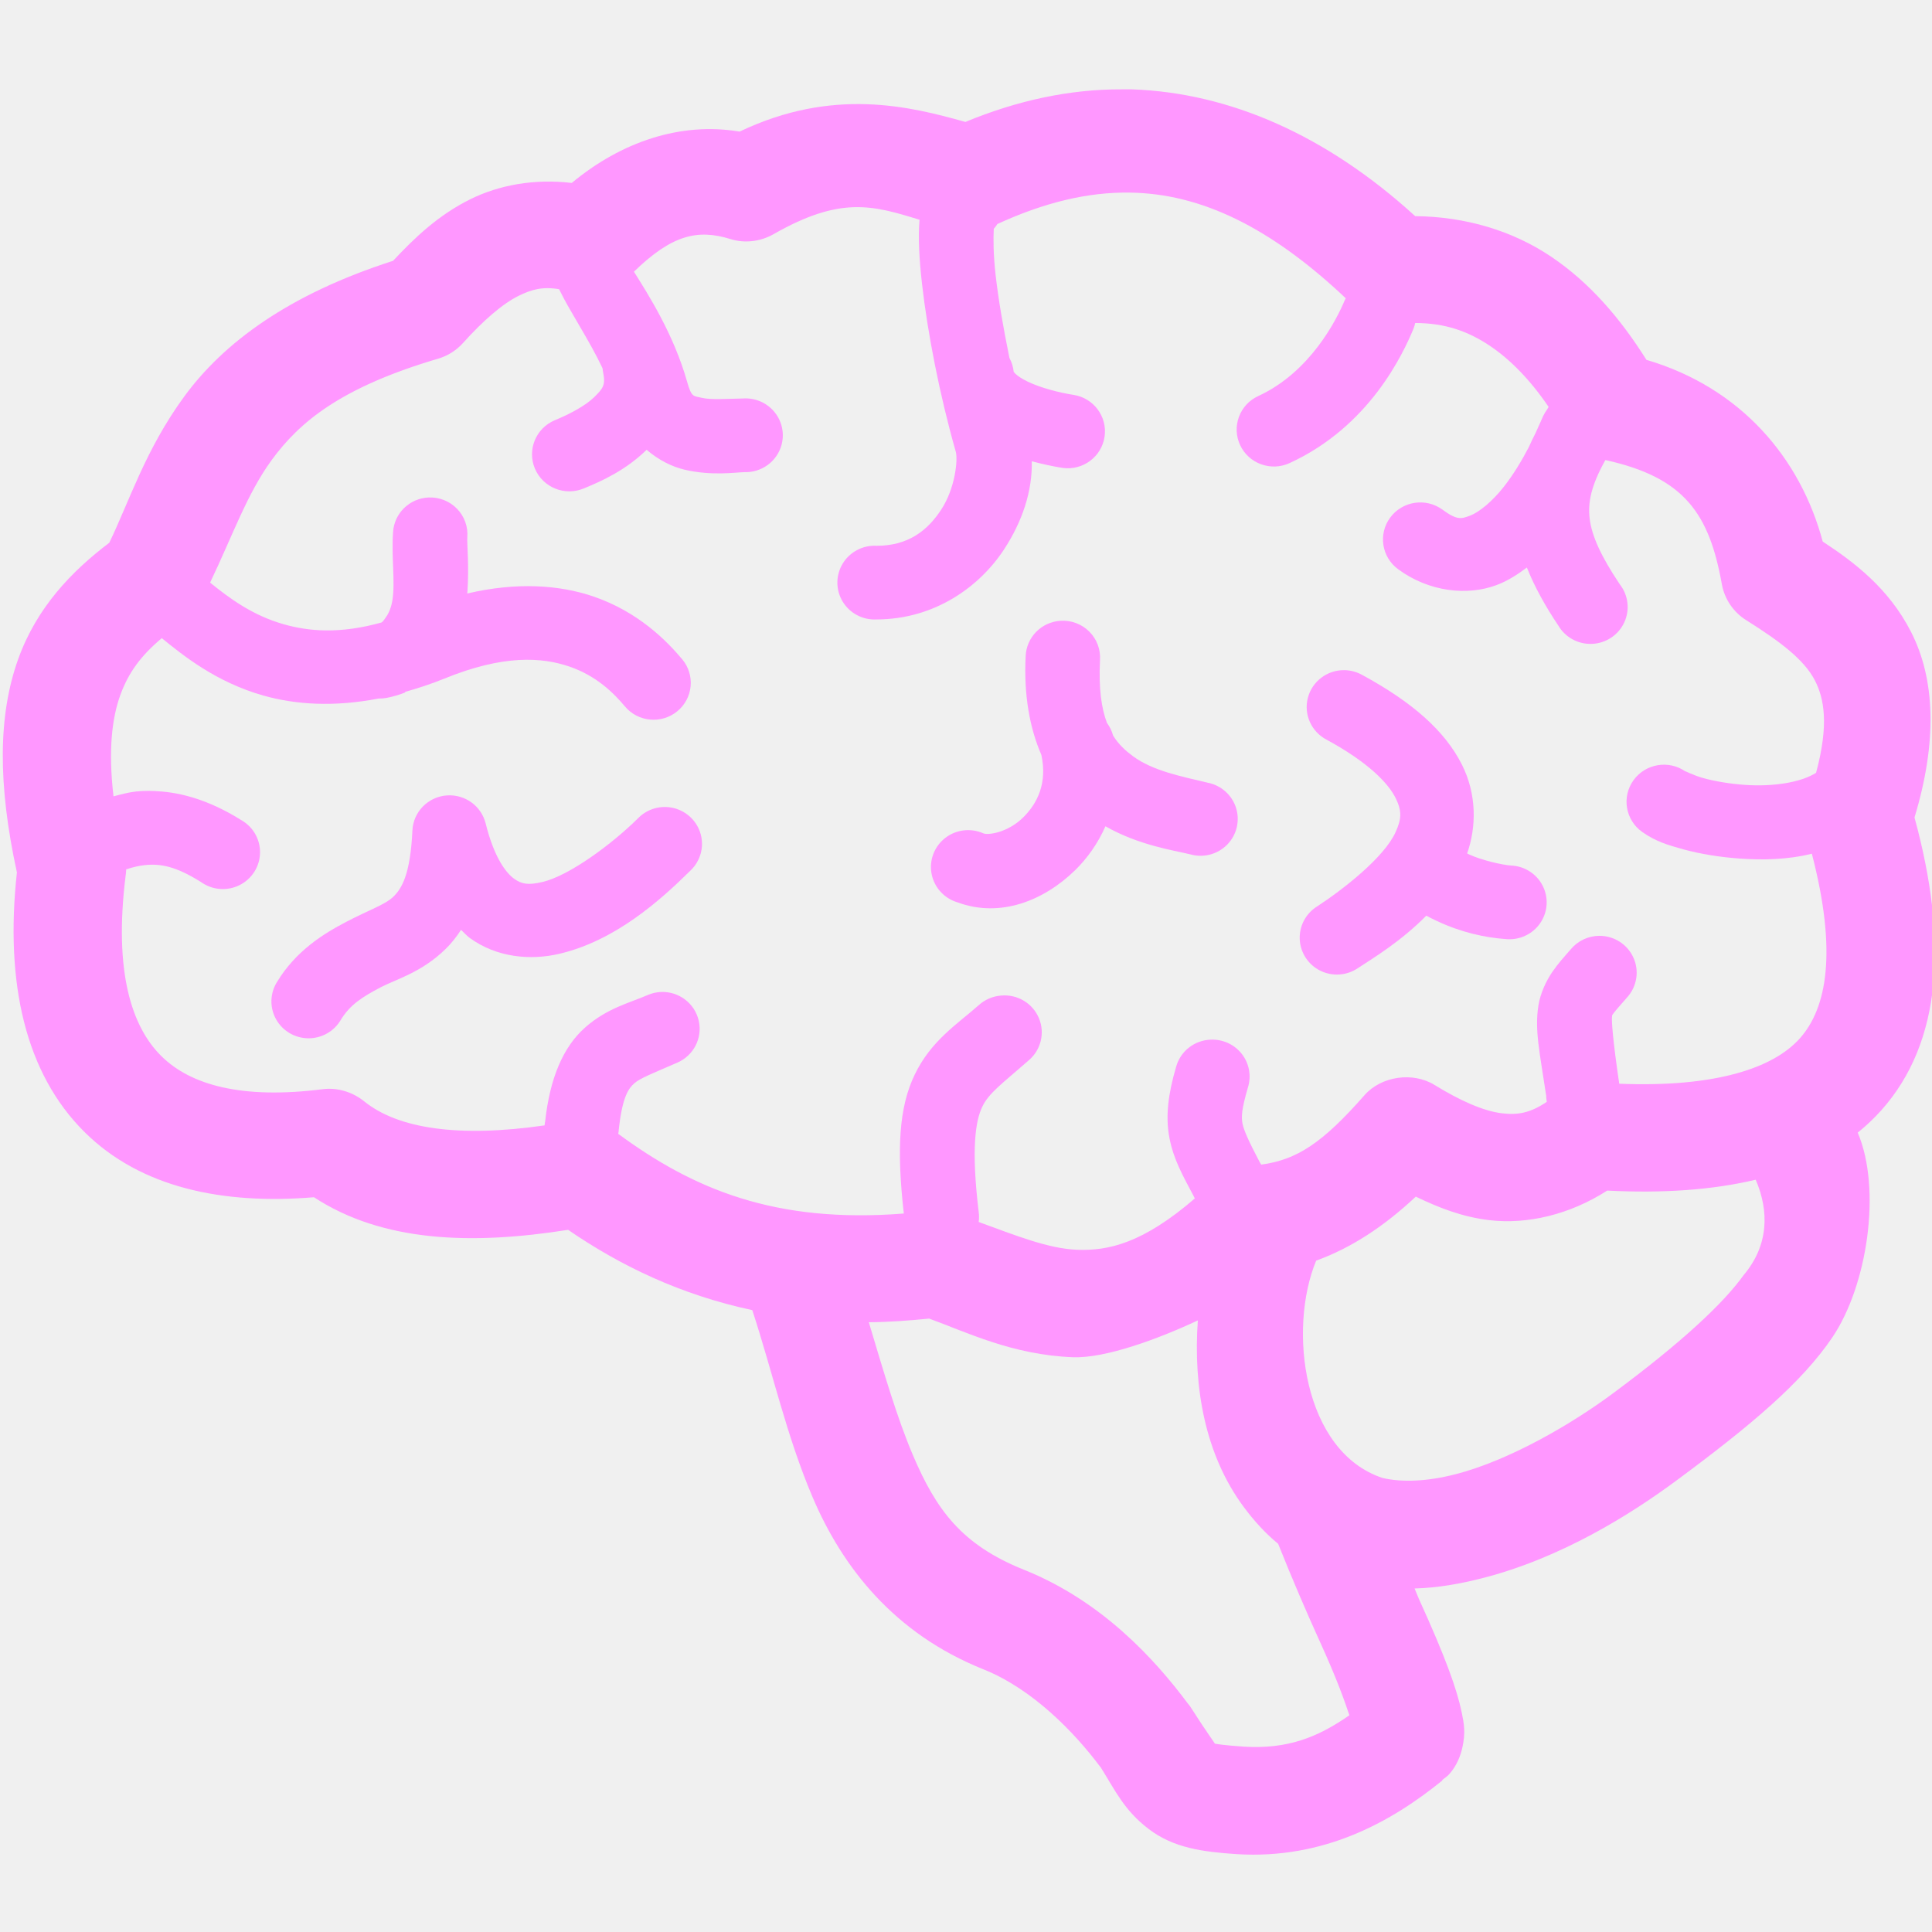
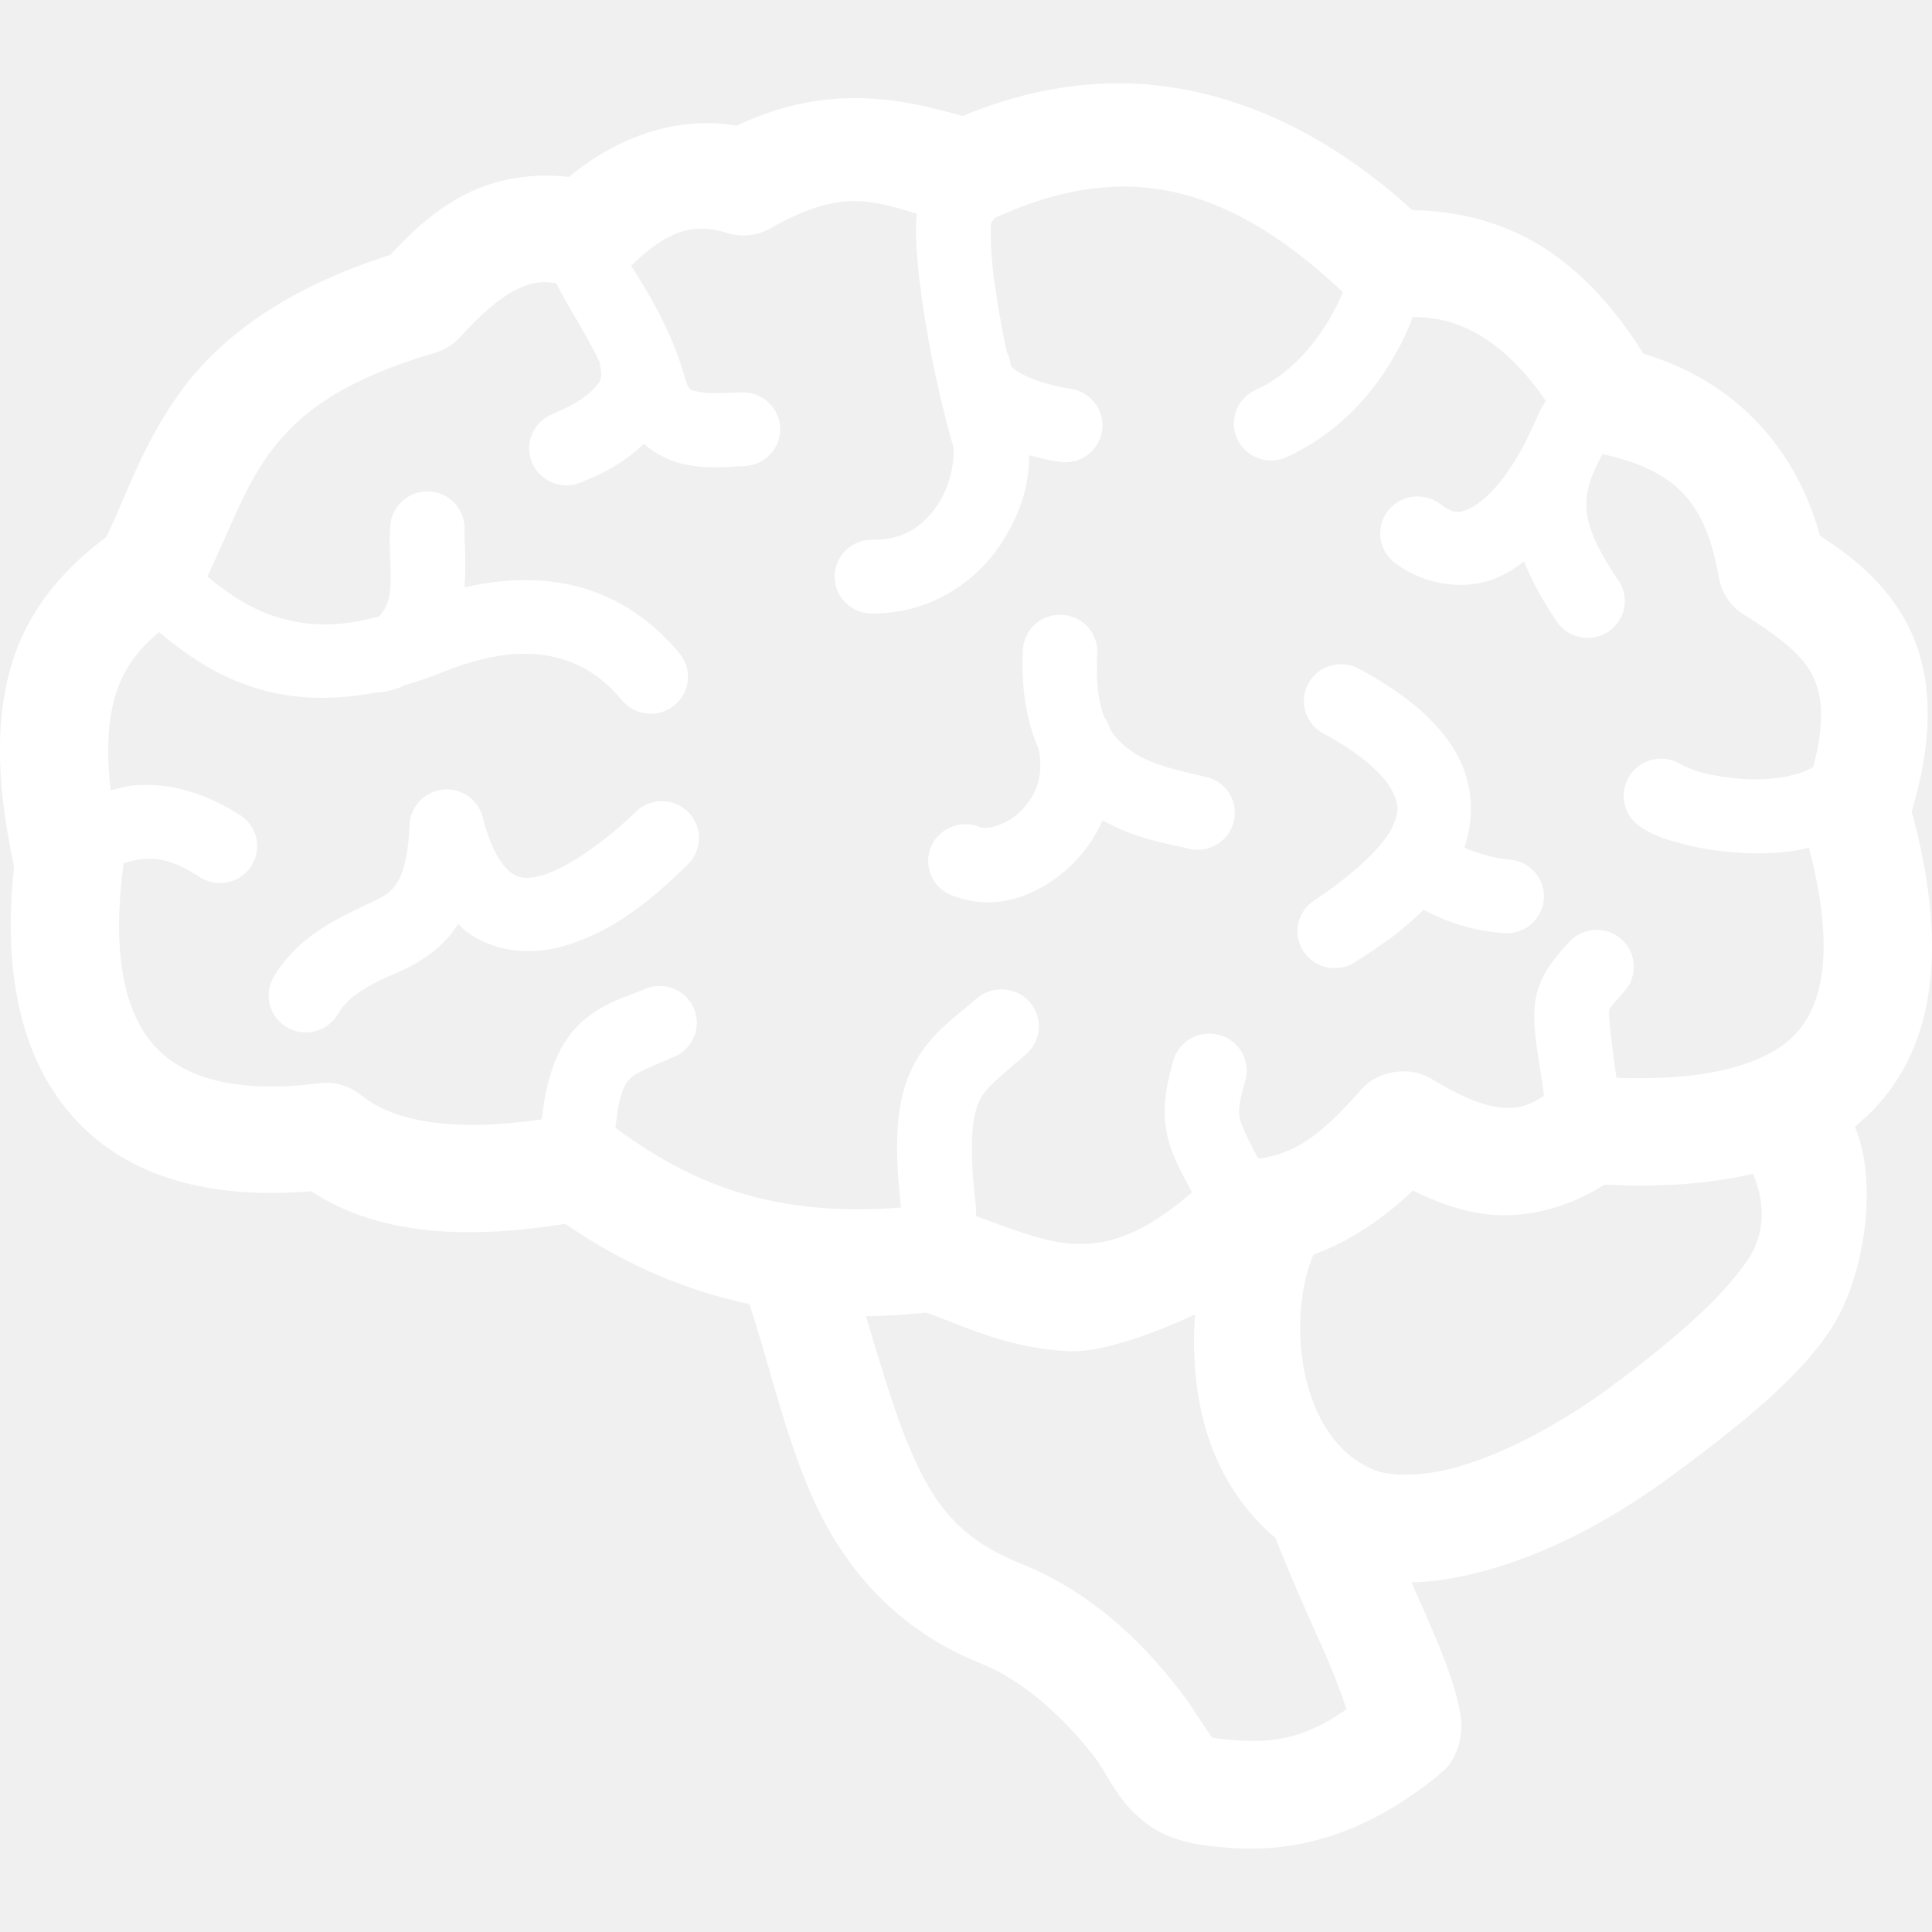
- <svg xmlns="http://www.w3.org/2000/svg" width="100" height="100" id="svg2" version="1.1">
-   <defs id="defs4" />
-   <g id="layer3" transform="translate(-218.3722,-675.6254)" display="inline">
-     <path fill="rgb(255, 151, 777)" d="M58.062 4.625C55.357 4.612 52.623 5.21 49.969 6.312 47.121 5.512 43.118 4.499 38.281 6.812 35.239 6.299 32.162 7.335 29.594 9.469 27.668 9.241 25.838 9.573 24.344 10.312 22.681 11.135 21.445 12.323 20.344 13.5 14.949 15.233 11.574 17.735 9.531 20.531 7.528 23.273 6.704 25.924 5.656 28.094 3.728 29.554 1.902 31.431 0.938 34.125 -0.097 37.016-0.122 40.578 0.875 45.156 0.249 50.89 1.314 55.556 4.375 58.594 7.279 61.476 11.528 62.361 16.25 61.969 19.812 64.298 24.418 64.444 29.406 63.656 32.11 65.516 35.24 67.023 38.938 67.812 39.987 71.004 40.707 74.322 42.062 77.5 43.598 81.102 46.259 84.546 50.906 86.406 53.427 87.415 55.593 89.641 56.938 91.438 56.944 91.447 56.962 91.46 56.969 91.469 57.74 92.707 58.191 93.698 59.438 94.656 60.746 95.662 62.271 95.851 64 95.969 68.546 96.257 72.048 94.276 74.656 92.156L74.656 92.125C74.774 92.031 74.902 91.952 75 91.844 75.414 91.388 75.598 90.862 75.688 90.469 75.866 89.683 75.779 89.219 75.656 88.625 75.41 87.436 74.832 85.812 73.438 82.75 73.361 82.581 73.298 82.398 73.219 82.219 74.419 82.188 75.589 81.976 76.719 81.688 80.796 80.647 84.383 78.4 86.781 76.625 90.649 73.763 93.261 71.559 94.844 69.219 96.65 66.548 97.406 61.558 96.156 58.625 96.591 58.272 96.996 57.893 97.375 57.469 100.534 53.932 100.826 48.652 99.094 42.312 100.276 38.407 100.18 35.166 98.906 32.688 97.757 30.452 95.988 29.108 94.344 28.031 93.189 23.721 90.12 20.069 85.219 18.625 83.879 16.493 82.292 14.632 80.281 13.281 78.287 11.941 75.859 11.214 73.25 11.188 68.675 7.013 63.663 4.802 58.594 4.625 58.413 4.618 58.243 4.626 58.062 4.625zM58.5 9.969C62.178 10.027 65.765 11.765 69.656 15.438A1.925 1.909 0 0 0 69.594 15.562C69.192 16.523 67.829 19.258 65.125 20.5A1.926 1.911 0 1 0 66.75 23.969C70.897 22.065 72.625 18.301 73.156 17.031A1.925 1.909 0 0 0 73.25 16.719C74.786 16.722 75.974 17.133 77.125 17.906 78.17 18.608 79.206 19.662 80.156 21.062 80.14 21.09 80.062 21.219 80.062 21.219A1.925 1.909 0 0 0 79.875 21.531C79.875 21.531 79.667 22.008 79.469 22.438 79.351 22.672 79.224 22.923 79.125 23.156 78.784 23.807 78.355 24.534 77.844 25.188 77.238 25.961 76.556 26.513 76.094 26.688 75.631 26.862 75.418 26.934 74.656 26.375A1.925 1.909 0 1 0 72.375 29.469C73.971 30.64 75.956 30.852 77.469 30.281 78.059 30.059 78.564 29.723 79.031 29.375 79.43 30.377 79.984 31.373 80.656 32.375A1.925 1.909 0 1 0 83.844 30.25C82.855 28.776 82.386 27.722 82.281 26.844 82.181 26.002 82.354 25.138 83.094 23.812 87.192 24.712 88.471 26.59 89.125 30.25 89.263 31.007 89.72 31.683 90.375 32.094 92.135 33.203 93.38 34.134 93.938 35.219 94.413 36.143 94.678 37.476 94 40 93.205 40.506 91.752 40.728 90.312 40.625 89.531 40.569 88.771 40.44 88.188 40.281 87.604 40.123 87.122 39.847 87.25 39.938A1.926 1.91 0 0 0 85 43.062C85.687 43.548 86.323 43.743 87.156 43.969 87.99 44.195 88.977 44.362 90.031 44.438 91.211 44.522 92.516 44.503 93.781 44.188 95.112 49.303 94.548 52.192 93.156 53.75 91.778 55.293 88.78 56.291 83.812 56.094 83.489 53.909 83.406 52.829 83.438 52.625 83.453 52.521 83.414 52.593 83.5 52.469 83.586 52.344 83.839 52.06 84.219 51.625A1.925 1.909 0 0 0 82.781 48.438 1.925 1.909 0 0 0 81.312 49.125C80.96 49.529 80.66 49.852 80.344 50.312 80.027 50.773 79.722 51.426 79.625 52.062 79.43 53.335 79.691 54.441 80.031 56.719A1.925 1.909 0 0 0 80.062 57.031C79.205 57.61 78.561 57.72 77.75 57.625 76.784 57.512 75.566 56.965 74.25 56.156 73.129 55.465 71.491 55.7 70.625 56.688 68.438 59.179 67.119 60.029 65.281 60.281A1.925 1.909 0 0 0 65.188 60.125C64.622 59.05 64.379 58.499 64.312 58.156 64.246 57.814 64.259 57.426 64.594 56.281A1.925 1.909 0 0 0 62.688 53.812 1.925 1.909 0 0 0 60.875 55.219C60.468 56.611 60.313 57.776 60.531 58.906 60.75 60.036 61.228 60.855 61.781 61.906A1.925 1.909 0 0 0 61.844 62.031C59.161 64.345 57.378 64.75 55.75 64.688 54.26 64.63 52.591 63.953 50.656 63.25A1.928 1.913 0 0 0 50.656 62.719C50.259 59.428 50.497 58.001 50.844 57.281 51.19 56.562 51.885 56.081 53.219 54.906A1.925 1.909 0 0 0 51.812 51.531 1.925 1.909 0 0 0 50.656 52.031C49.531 53.023 48.19 53.866 47.344 55.625 46.529 57.317 46.406 59.464 46.781 62.812 40.096 63.339 35.872 61.536 32 58.688A1.926 1.91 0 0 0 32.031 58.438C32.221 56.708 32.557 56.316 32.844 56.062 33.13 55.809 33.828 55.538 35.062 55A1.925 1.909 0 0 0 34.219 51.344 1.925 1.909 0 0 0 33.531 51.5C32.563 51.922 31.423 52.177 30.281 53.188 29.14 54.198 28.462 55.821 28.219 58.031A1.926 1.91 0 0 0 28.188 58.25C23.739 58.891 20.598 58.424 18.844 57 18.257 56.525 17.47 56.282 16.719 56.375 12.511 56.91 9.858 56.159 8.344 54.656 6.83 53.154 5.881 50.335 6.5 45.344 6.515 45.226 6.532 45.119 6.531 45 6.861 44.887 7.186 44.812 7.469 44.781 8.318 44.688 9.106 44.842 10.406 45.656A1.926 1.91 0 1 0 12.469 42.438C11.116 41.591 9.733 41.083 8.375 40.969 7.922 40.931 7.477 40.92 7.031 40.969 6.638 41.012 6.249 41.121 5.875 41.219 5.595 38.823 5.801 37.166 6.219 36 6.655 34.782 7.333 33.903 8.375 33.031 9.452 33.906 11.164 35.302 13.625 36 15.302 36.476 17.302 36.602 19.594 36.156A1.925 1.909 0 0 0 20 36.125C20.336 36.06 20.662 35.965 20.969 35.844 20.979 35.842 20.959 35.816 20.969 35.812 21.62 35.627 22.309 35.407 23 35.125 26.072 33.869 28.064 34.02 29.469 34.5 30.873 34.98 31.761 35.869 32.344 36.562A1.925 1.909 0 0 0 35.312 34.125C34.514 33.175 33.045 31.671 30.719 30.875 28.972 30.278 26.755 30.116 24.188 30.719 24.29 29.335 24.165 28.134 24.188 27.812A1.925 1.909 0 0 0 22.188 25.75 1.925 1.909 0 0 0 20.344 27.562C20.253 28.86 20.464 30.111 20.312 31.062 20.237 31.538 20.065 31.836 19.938 32 19.878 32.076 19.835 32.164 19.75 32.219 17.596 32.821 15.997 32.684 14.688 32.312 13.078 31.856 11.888 30.976 10.875 30.156 12.049 27.7 12.792 25.551 14.062 23.812 15.505 21.839 17.646 20.048 22.688 18.562 23.183 18.416 23.625 18.133 23.969 17.75 25.013 16.589 26.006 15.727 26.844 15.312 27.51 14.983 28.078 14.825 28.938 14.969 29.551 16.225 30.469 17.544 31.188 19.062A1.925 1.909 0 0 0 31.219 19.281C31.352 19.93 31.211 20.111 30.75 20.562 30.289 21.014 29.444 21.453 28.719 21.75A1.926 1.91 0 1 0 30.219 25.281C31.161 24.896 32.394 24.334 33.469 23.281 34.093 23.815 34.781 24.159 35.438 24.312 36.843 24.641 38.078 24.447 38.531 24.438A1.925 1.909 0 1 0 38.469 20.625C37.571 20.643 36.8 20.701 36.344 20.594 35.887 20.487 35.8 20.59 35.562 19.75 34.867 17.29 33.538 15.221 32.812 14.062 34.777 12.158 36.101 11.844 37.812 12.375 38.548 12.605 39.362 12.504 40.031 12.125 43.48 10.156 45.136 10.61 47.594 11.375 47.519 12.311 47.577 13.389 47.719 14.656 48.007 17.219 48.636 20.445 49.469 23.375 49.589 23.798 49.439 25.275 48.719 26.375 47.998 27.475 47.004 28.247 45.375 28.25A1.925 1.909 0 1 0 45.375 32.062C48.366 32.056 50.696 30.381 51.969 28.438 52.921 26.983 53.438 25.418 53.406 23.875 53.978 24.028 54.532 24.148 55 24.219A1.926 1.911 0 0 0 55.562 20.438C54.861 20.332 53.86 20.077 53.188 19.75 52.515 19.423 52.466 19.21 52.469 19.25A1.925 1.909 0 0 0 52.25 18.531C51.932 16.99 51.672 15.471 51.531 14.219 51.412 13.156 51.411 12.339 51.438 11.844A1.925 1.909 0 0 0 51.625 11.594C54.021 10.496 56.277 9.933 58.5 9.969zM90.875 61.062C91.574 62.688 91.555 64.454 90.25 66 89.228 67.429 87.096 69.449 83.438 72.156 81.424 73.647 78.181 75.581 75.312 76.312 73.878 76.678 72.587 76.737 71.562 76.5 67.431 75.132 66.659 68.781 68.125 65.25 69.96 64.587 71.662 63.457 73.281 61.938 74.445 62.497 75.667 62.989 77.094 63.156 79.04 63.384 81.234 62.88 83.188 61.625 86.008 61.769 88.589 61.605 90.875 61.062zM48.094 68.25C50.027 68.952 52.399 70.129 55.531 70.25 57.192 70.314 59.902 69.327 62 68.344 61.756 71.797 62.37 75.299 64.375 78 64.912 78.724 65.5 79.369 66.156 79.906 66.896 81.759 67.654 83.516 68.344 85.031 69.204 86.921 69.592 88.029 69.844 88.781 68.207 89.926 66.634 90.547 64.375 90.406 63.278 90.33 62.942 90.263 62.875 90.25 62.921 90.275 62.489 89.716 61.594 88.312 61.559 88.255 61.508 88.211 61.469 88.156 59.773 85.882 57.032 82.864 53 81.25 49.759 79.953 48.451 78.13 47.25 75.312 46.441 73.414 45.739 71.012 44.969 68.438 45.979 68.433 47.014 68.357 48.094 68.25zM241.502 716.796" transform="translate(218.3722,675.6254)" id="path3768" style="-inkscape-font-specification:Sans;baseline-shift:baseline;block-progression:tb;direction:ltr;display:inline;enable-background:accumulate;fill-opacity:1;font-family:Sans;font-size:medium;font-stretch:normal;font-style:normal;font-variant:normal;font-weight:normal;letter-spacing:normal;line-height:normal;marker:none;overflow:visible;text-align:start;text-anchor:start;text-decoration:none;text-indent:0;text-transform:none;visibility:visible;word-spacing:normal;writing-mode:lr-tb" />
-     <path fill="rgb(255, 151, 777)" d="m241.502 716.796a1.925 1.909 0 0 0-1.784 1.819c-0.106 2.291-0.56 3.008-0.982 3.42-0.422 0.412-1.212 0.664-2.436 1.302-1.168 0.609-2.603 1.49-3.588 3.112a1.925 1.909 0 1 0 3.298 1.969c0.472-0.777 1.098-1.185 2.085-1.7 0.782-0.408 2.098-0.758 3.338-1.969 0.295-0.288 0.563-0.622 0.802-0.994 0.151 0.138 0.287 0.298 0.451 0.418 1.412 1.03 3.168 1.163 4.621 0.825 2.906-0.675 5.236-2.765 6.796-4.305a1.925 1.909 0 1 0-2.716-2.704c-1.327 1.311-3.536 2.962-4.951 3.291-0.708 0.164-1.056 0.119-1.463-0.179-0.408-0.298-1.021-1.079-1.463-2.853A1.925 1.909 0 0 0 241.502 716.796z" id="path3780" style="-inkscape-font-specification:Sans;baseline-shift:baseline;block-progression:tb;direction:ltr;display:inline;enable-background:accumulate;fill-opacity:1;font-family:Sans;font-size:medium;font-stretch:normal;font-style:normal;font-variant:normal;font-weight:normal;letter-spacing:normal;line-height:normal;marker:none;overflow:visible;text-align:start;text-anchor:start;text-decoration:none;text-indent:0;text-transform:none;visibility:visible;word-spacing:normal;writing-mode:lr-tb" />
-     <path fill="rgb(255, 151, 777)" d="m287.958 710.312a1.925 1.909 0 0 0-0.922 3.599c2.193 1.19 3.193 2.272 3.558 2.993 0.366 0.721 0.312 1.135 0.01 1.8-0.603 1.329-2.774 3.001-4.059 3.838a1.925 1.91 0 1 0 2.115 3.191c0.849-0.552 2.274-1.426 3.538-2.714 0.181 0.103 0.369 0.192 0.551 0.278 1.223 0.578 2.485 0.863 3.568 0.935a1.925 1.909 0 1 0 0.251-3.808c-0.439-0.029-1.544-0.283-2.165-0.577-0.057-0.027-0.073-0.039-0.09-0.05 0.481-1.374 0.503-3.068-0.281-4.613-0.878-1.731-2.551-3.212-5.152-4.623a1.925 1.909 0 0 0-0.922-0.249z" id="path3798" style="-inkscape-font-specification:Sans;baseline-shift:baseline;block-progression:tb;direction:ltr;display:inline;enable-background:accumulate;fill-opacity:1;font-family:Sans;font-size:medium;font-stretch:normal;font-style:normal;font-variant:normal;font-weight:normal;letter-spacing:normal;line-height:normal;marker:none;overflow:visible;text-align:start;text-anchor:start;text-decoration:none;text-indent:0;text-transform:none;visibility:visible;word-spacing:normal;writing-mode:lr-tb" />
-     <path fill="rgb(255, 151, 777)" d="m273.264 707.757a1.925 1.909 0 0 0-1.804 1.839c-0.102 2.017 0.214 3.721 0.812 5.1 0.314 1.434-0.182 2.499-0.952 3.251-0.781 0.762-1.776 0.915-2.045 0.815a1.925 1.909 0 1 0-1.343 3.569c2.208 0.819 4.468-0.084 6.084-1.66 0.64-0.624 1.186-1.396 1.574-2.277 1.726 0.98 3.479 1.234 4.39 1.452a1.925 1.909 0 1 0 0.902-3.708c-1.36-0.325-2.843-0.613-3.869-1.372-0.383-0.283-0.744-0.609-1.032-1.074-0.002-0.002 0.002-0.007 0-0.01a1.925 1.909 0 0 0-0.311-0.636c-0.287-0.75-0.436-1.779-0.361-3.261a1.925 1.909 0 0 0-2.045-2.028z" id="path3802" style="-inkscape-font-specification:Sans;baseline-shift:baseline;block-progression:tb;direction:ltr;display:inline;enable-background:accumulate;fill-opacity:1;font-family:Sans;font-size:medium;font-stretch:normal;font-style:normal;font-variant:normal;font-weight:normal;letter-spacing:normal;line-height:normal;marker:none;overflow:visible;text-align:start;text-anchor:start;text-decoration:none;text-indent:0;text-transform:none;visibility:visible;word-spacing:normal;writing-mode:lr-tb" />
-   </g>
+ <svg xmlns="http://www.w3.org/2000/svg" version="1.1" id="Layer_1" x="0px" y="0px" width="30px" height="30px" viewBox="0 0 100 91.373" enable-background="new 0 0 100 91.373" xml:space="preserve">
+   <path fill="#FFFFFF" d="M98.946,37.689c1.182-3.906,1.086-7.146-0.188-9.625c-1.148-2.236-2.917-3.579-4.562-4.656 c-1.155-4.31-4.223-7.962-9.125-9.406c-1.34-2.132-2.926-3.993-4.938-5.344c-1.994-1.34-4.422-2.066-7.031-2.093 c-4.575-4.175-9.587-6.385-14.655-6.562c-0.18-0.007-0.352,0.001-0.531,0c-2.705-0.014-5.439,0.584-8.094,1.688 c-2.847-0.8-6.851-1.814-11.687,0.5c-3.042-0.514-6.119,0.522-8.688,2.656c-1.926-0.228-3.755,0.104-5.25,0.844 c-1.662,0.823-2.898,2.01-4,3.187c-5.395,1.732-8.77,4.235-10.812,7.031c-2.003,2.741-2.828,5.393-3.875,7.562 c-1.929,1.46-3.754,3.337-4.719,6.031c-1.035,2.891-1.06,6.454-0.062,11.031c-0.626,5.734,0.439,10.399,3.5,13.438 c2.904,2.883,7.152,3.768,11.875,3.375c3.562,2.33,8.167,2.476,13.156,1.688c2.704,1.859,5.833,3.366,9.531,4.155 c1.049,3.191,1.77,6.51,3.125,9.688c1.535,3.602,4.196,7.046,8.843,8.906c2.521,1.01,4.688,3.234,6.031,5.031 c0.007,0.009,0.024,0.022,0.031,0.031c0.771,1.238,1.223,2.229,2.469,3.188c1.309,1.006,2.834,1.195,4.562,1.312 c4.545,0.289,8.046-1.693,10.655-3.812V87.5c0.117-0.095,0.246-0.174,0.344-0.281c0.414-0.455,0.598-0.982,0.688-1.375 c0.179-0.786,0.092-1.25-0.031-1.844c-0.246-1.189-0.824-2.812-2.219-5.875c-0.077-0.169-0.14-0.352-0.219-0.531 c1.2-0.03,2.371-0.243,3.5-0.531c4.076-1.04,7.664-3.288,10.062-5.062c3.867-2.861,6.479-5.066,8.062-7.406 c1.807-2.671,2.562-7.659,1.312-10.593c0.435-0.353,0.839-0.732,1.218-1.156C100.387,49.308,100.679,44.029,98.946,37.689z M64.229,85.782c-1.098-0.076-1.434-0.143-1.5-0.156c0.047,0.025-0.387-0.533-1.281-1.938c-0.035-0.058-0.086-0.102-0.125-0.156 c-1.695-2.273-4.438-5.292-8.469-6.906c-3.241-1.297-4.549-3.121-5.75-5.938c-0.81-1.898-1.511-4.301-2.281-6.875 c1.01-0.004,2.045-0.08,3.125-0.188c1.933,0.702,4.306,1.879,7.438,2c1.661,0.064,4.371-0.923,6.469-1.906 c-0.244,3.453,0.369,6.955,2.375,9.656c0.537,0.724,1.125,1.369,1.78,1.906c0.74,1.854,1.498,3.609,2.188,5.125 c0.86,1.89,1.248,2.997,1.5,3.75C68.061,85.301,66.488,85.922,64.229,85.782z M90.104,61.376c-1.021,1.429-3.154,3.448-6.812,6.155 c-2.014,1.49-5.257,3.424-8.125,4.156c-1.434,0.365-2.726,0.425-3.75,0.188c-4.131-1.368-4.903-7.719-3.438-11.249 c1.836-0.663,3.537-1.793,5.156-3.312c1.164,0.561,2.386,1.052,3.812,1.219c1.947,0.229,4.14-0.276,6.094-1.531 c2.82,0.144,5.402-0.02,7.688-0.562C91.428,58.064,91.408,59.832,90.104,61.376z M93.01,49.126 c-1.379,1.543-4.377,2.541-9.344,2.344c-0.323-2.186-0.406-3.264-0.375-3.469c0.016-0.104-0.023-0.031,0.062-0.156 s0.339-0.409,0.719-0.844c0.712-0.783,0.648-1.99-0.141-2.696c-0.355-0.318-0.818-0.493-1.297-0.491 c-0.568,0.003-1.105,0.255-1.469,0.688c-0.354,0.404-0.652,0.727-0.969,1.188s-0.621,1.113-0.719,1.75 c-0.195,1.272,0.066,2.379,0.406,4.656c0.002,0.105,0.012,0.209,0.031,0.312c-0.857,0.579-1.502,0.689-2.312,0.594 c-0.966-0.113-2.184-0.66-3.5-1.469c-1.121-0.691-2.759-0.456-3.625,0.531c-2.187,2.492-3.506,3.341-5.343,3.594 c-0.029-0.054-0.061-0.105-0.094-0.156c-0.565-1.075-0.809-1.627-0.875-1.969s-0.054-0.73,0.281-1.875 c0.312-1.008-0.258-2.076-1.274-2.386c-0.204-0.062-0.418-0.091-0.632-0.083c-0.852,0.02-1.588,0.592-1.812,1.406 c-0.407,1.393-0.562,2.558-0.344,3.688s0.697,1.949,1.25,3c0.02,0.043,0.04,0.084,0.062,0.125c-2.683,2.314-4.466,2.719-6.094,2.656 c-1.49-0.058-3.159-0.734-5.094-1.438c0.025-0.176,0.025-0.355,0-0.531c-0.397-3.291-0.159-4.718,0.188-5.438 c0.346-0.72,1.041-1.2,2.375-2.375c0.821-0.67,0.939-1.873,0.265-2.688c-0.407-0.49-1.033-0.748-1.671-0.688 c-0.432,0.033-0.838,0.209-1.156,0.5c-1.125,0.991-2.466,1.834-3.312,3.594c-0.814,1.692-0.938,3.839-0.562,7.188 c-6.685,0.527-10.909-1.276-14.781-4.125c0.016-0.082,0.026-0.166,0.031-0.25c0.19-1.729,0.526-2.121,0.812-2.375 s0.984-0.525,2.219-1.062c0.974-0.424,1.417-1.549,0.99-2.515c-0.317-0.718-1.044-1.171-1.834-1.142 c-0.237,0.01-0.47,0.062-0.688,0.156c-0.968,0.422-2.108,0.677-3.25,1.688c-1.142,1.01-1.819,2.633-2.062,4.844 c-0.015,0.072-0.025,0.146-0.031,0.219c-4.448,0.641-7.589,0.174-9.343-1.25c-0.587-0.476-1.374-0.719-2.125-0.625 c-4.208,0.535-6.86-0.216-8.375-1.719s-2.463-4.321-1.844-9.312c0.015-0.118,0.032-0.225,0.031-0.344 c0.33-0.113,0.654-0.188,0.938-0.219c0.849-0.093,1.637,0.061,2.938,0.875c0.863,0.616,2.066,0.422,2.688-0.434 s0.425-2.05-0.438-2.666c-0.061-0.044-0.123-0.083-0.188-0.119c-1.353-0.847-2.735-1.354-4.093-1.469 c-0.453-0.038-0.898-0.049-1.344,0c-0.393,0.043-0.783,0.152-1.156,0.25c-0.28-2.396-0.074-4.053,0.344-5.219 c0.436-1.218,1.114-2.097,2.156-2.969c1.077,0.875,2.789,2.271,5.25,2.969c1.677,0.476,3.677,0.602,5.969,0.156 c0.136,0.004,0.272-0.007,0.406-0.031c0.336-0.065,0.662-0.16,0.969-0.281c0.01-0.002-0.01-0.028,0-0.031 c0.651-0.185,1.341-0.405,2.031-0.688c3.072-1.255,5.064-1.105,6.468-0.625s2.292,1.369,2.875,2.062 c0.679,0.813,1.893,0.927,2.713,0.253c0.82-0.673,0.935-1.878,0.256-2.691c-0.798-0.95-2.268-2.455-4.594-3.25 c-1.747-0.597-3.963-0.759-6.531-0.156c0.103-1.384-0.022-2.585,0-2.906c0.086-1.05-0.703-1.972-1.762-2.058 c-0.079-0.006-0.159-0.008-0.238-0.004c-0.995,0.04-1.794,0.826-1.844,1.812c-0.091,1.298,0.12,2.549-0.031,3.5 c-0.076,0.476-0.247,0.773-0.375,0.938c-0.059,0.076-0.103,0.164-0.188,0.219c-2.154,0.603-3.753,0.465-5.062,0.094 c-1.609-0.457-2.799-1.336-3.812-2.156c1.173-2.456,1.917-4.604,3.187-6.343c1.442-1.974,3.583-3.764,8.625-5.25 c0.496-0.146,0.937-0.43,1.281-0.812c1.044-1.161,2.037-2.023,2.875-2.438c0.666-0.33,1.234-0.487,2.094-0.344 c0.614,1.256,1.532,2.576,2.25,4.094c0.006,0.073,0.017,0.146,0.031,0.219c0.133,0.648-0.008,0.83-0.469,1.281 s-1.306,0.891-2.031,1.188c-0.983,0.411-1.444,1.534-1.03,2.51c0.414,0.975,1.547,1.432,2.53,1.021c0.942-0.385,2.175-0.947,3.25-2 c0.624,0.534,1.312,0.877,1.969,1.031c1.405,0.329,2.641,0.134,3.094,0.125c1.062,0.04,1.956-0.782,1.997-1.835 c0.04-1.054-0.789-1.94-1.851-1.98c-0.07-0.002-0.139-0.001-0.208,0.003c-0.897,0.018-1.669,0.076-2.125-0.031 s-0.543-0.004-0.781-0.844c-0.695-2.459-2.024-4.529-2.75-5.688c1.965-1.905,3.289-2.219,5-1.688 c0.735,0.229,1.549,0.129,2.219-0.25c3.448-1.969,5.104-1.515,7.562-0.75c-0.075,0.936-0.017,2.014,0.125,3.281 c0.288,2.563,0.917,5.789,1.75,8.719c0.12,0.423-0.029,1.9-0.75,3c-0.72,1.1-1.714,1.871-3.344,1.875 c-1.062-0.057-1.969,0.75-2.026,1.802c-0.058,1.053,0.756,1.953,1.817,2.01c0.07,0.004,0.14,0.004,0.209,0 c2.991-0.007,5.321-1.682,6.594-3.625c0.952-1.454,1.469-3.019,1.438-4.562c0.572,0.153,1.125,0.273,1.594,0.344 c1.053,0.154,2.031-0.567,2.188-1.612c0.155-1.044-0.572-2.015-1.625-2.169c-0.702-0.106-1.703-0.361-2.375-0.688 s-0.722-0.541-0.719-0.5c-0.024-0.251-0.099-0.496-0.219-0.719c-0.318-1.541-0.578-3.061-0.719-4.312 c-0.119-1.062-0.119-1.879-0.094-2.375c0.069-0.078,0.132-0.162,0.188-0.25c2.396-1.097,4.652-1.66,6.875-1.625 c3.678,0.059,7.266,1.795,11.155,5.468c-0.022,0.041-0.043,0.083-0.062,0.125c-0.402,0.961-1.765,3.696-4.468,4.938 c-0.966,0.445-1.385,1.583-0.936,2.541c0.448,0.958,1.594,1.374,2.56,0.928c4.146-1.904,5.875-5.667,6.406-6.938 c0.04-0.102,0.071-0.206,0.094-0.312c1.536,0.003,2.725,0.415,3.875,1.188c1.045,0.702,2.08,1.756,3.031,3.156 c-0.017,0.027-0.094,0.156-0.094,0.156c-0.072,0.098-0.135,0.203-0.188,0.312c0,0-0.208,0.477-0.406,0.906 c-0.117,0.234-0.245,0.485-0.344,0.719c-0.342,0.651-0.77,1.378-1.281,2.031c-0.605,0.774-1.287,1.326-1.75,1.5 s-0.676,0.247-1.438-0.312c-0.861-0.625-2.07-0.439-2.7,0.416c-0.63,0.854-0.442,2.053,0.419,2.678 c1.596,1.172,3.58,1.383,5.094,0.812c0.59-0.223,1.095-0.559,1.562-0.906c0.398,1.002,0.953,1.998,1.625,3 c0.532,0.913,1.709,1.225,2.63,0.697c0.92-0.528,1.234-1.696,0.702-2.608c-0.043-0.074-0.092-0.146-0.145-0.213 c-0.988-1.474-1.458-2.527-1.562-3.406c-0.1-0.842,0.072-1.705,0.812-3.031c4.098,0.899,5.377,2.778,6.031,6.437 c0.138,0.757,0.595,1.433,1.25,1.844c1.76,1.109,3.006,2.041,3.562,3.125c0.475,0.924,0.74,2.258,0.062,4.781 c-0.795,0.506-2.248,0.728-3.688,0.625c-0.781-0.056-1.542-0.186-2.125-0.344s-1.064-0.434-0.938-0.344 c-0.87-0.616-2.079-0.417-2.7,0.447c-0.622,0.863-0.42,2.062,0.45,2.678c0.687,0.486,1.322,0.68,2.156,0.906s1.82,0.394,2.875,0.469 c1.18,0.084,2.484,0.066,3.75-0.25C94.966,44.679,94.401,47.568,93.01,49.126z" />
+   <path fill="#FFFFFF" d="M32.924,37.686c-0.019,0.018-0.038,0.037-0.056,0.055c-1.327,1.31-3.536,2.962-4.951,3.291 c-0.708,0.165-1.056,0.119-1.463-0.179c-0.408-0.297-1.021-1.079-1.463-2.853c-0.223-0.903-1.069-1.517-2.005-1.451 c-0.974,0.069-1.741,0.852-1.784,1.819c-0.106,2.291-0.56,3.008-0.982,3.42c-0.422,0.412-1.212,0.665-2.436,1.302 c-1.167,0.609-2.603,1.491-3.588,3.112c-0.563,0.895-0.289,2.072,0.613,2.631s2.089,0.285,2.652-0.609 c0.011-0.018,0.022-0.035,0.032-0.053c0.472-0.777,1.098-1.186,2.085-1.7c0.782-0.407,2.098-0.758,3.337-1.968 c0.295-0.288,0.563-0.623,0.802-0.994c0.151,0.137,0.287,0.297,0.451,0.417c1.413,1.03,3.167,1.163,4.62,0.825 c2.906-0.675,5.236-2.765,6.796-4.305c0.768-0.729,0.795-1.938,0.061-2.699C34.91,36.984,33.692,36.957,32.924,37.686z" />
+   <path fill="#FFFFFF" d="M78.182,40.183c-0.044-0.004-0.088-0.007-0.132-0.009c-0.438-0.029-1.544-0.283-2.165-0.577 c-0.057-0.026-0.072-0.039-0.09-0.049c0.48-1.375,0.503-3.067-0.281-4.613c-0.878-1.731-2.551-3.212-5.152-4.623 c-0.281-0.159-0.598-0.244-0.922-0.249c-1.062-0.015-1.937,0.828-1.951,1.882c-0.011,0.719,0.387,1.383,1.029,1.717 c2.193,1.19,3.192,2.271,3.559,2.992c0.365,0.721,0.312,1.135,0.01,1.799c-0.604,1.329-2.773,3-4.06,3.837 c-0.89,0.577-1.14,1.761-0.558,2.644c0.582,0.882,1.775,1.131,2.665,0.553c0.003-0.001,0.005-0.003,0.008-0.005 c0.849-0.552,2.273-1.425,3.538-2.714c0.181,0.103,0.369,0.192,0.551,0.278c1.223,0.578,2.484,0.863,3.568,0.935 c1.058,0.104,2.001-0.661,2.106-1.71C80.011,41.223,79.238,40.287,78.182,40.183z" />
+   <path fill="#FFFFFF" d="M62.521,35.927c-0.051-0.015-0.104-0.027-0.156-0.037c-1.359-0.325-2.844-0.613-3.869-1.372 c-0.383-0.283-0.744-0.608-1.032-1.074c-0.002-0.002,0.002-0.007,0-0.01c-0.062-0.229-0.168-0.445-0.311-0.636 c-0.287-0.75-0.436-1.779-0.36-3.261c0.068-1.052-0.736-1.96-1.797-2.028c-0.083-0.005-0.166-0.005-0.248,0 c-0.989,0.061-1.77,0.857-1.805,1.839c-0.102,2.017,0.215,3.721,0.812,5.1c0.314,1.434-0.182,2.5-0.953,3.251 c-0.781,0.762-1.775,0.915-2.045,0.815c-0.968-0.433-2.108-0.005-2.545,0.956c-0.437,0.961-0.005,2.092,0.963,2.525 c0.078,0.035,0.158,0.064,0.239,0.088c2.208,0.819,4.468-0.083,6.084-1.661c0.639-0.624,1.186-1.396,1.573-2.276 c1.726,0.979,3.479,1.233,4.39,1.451c1.022,0.29,2.088-0.296,2.38-1.31C64.134,37.274,63.543,36.217,62.521,35.927z" />
</svg>
